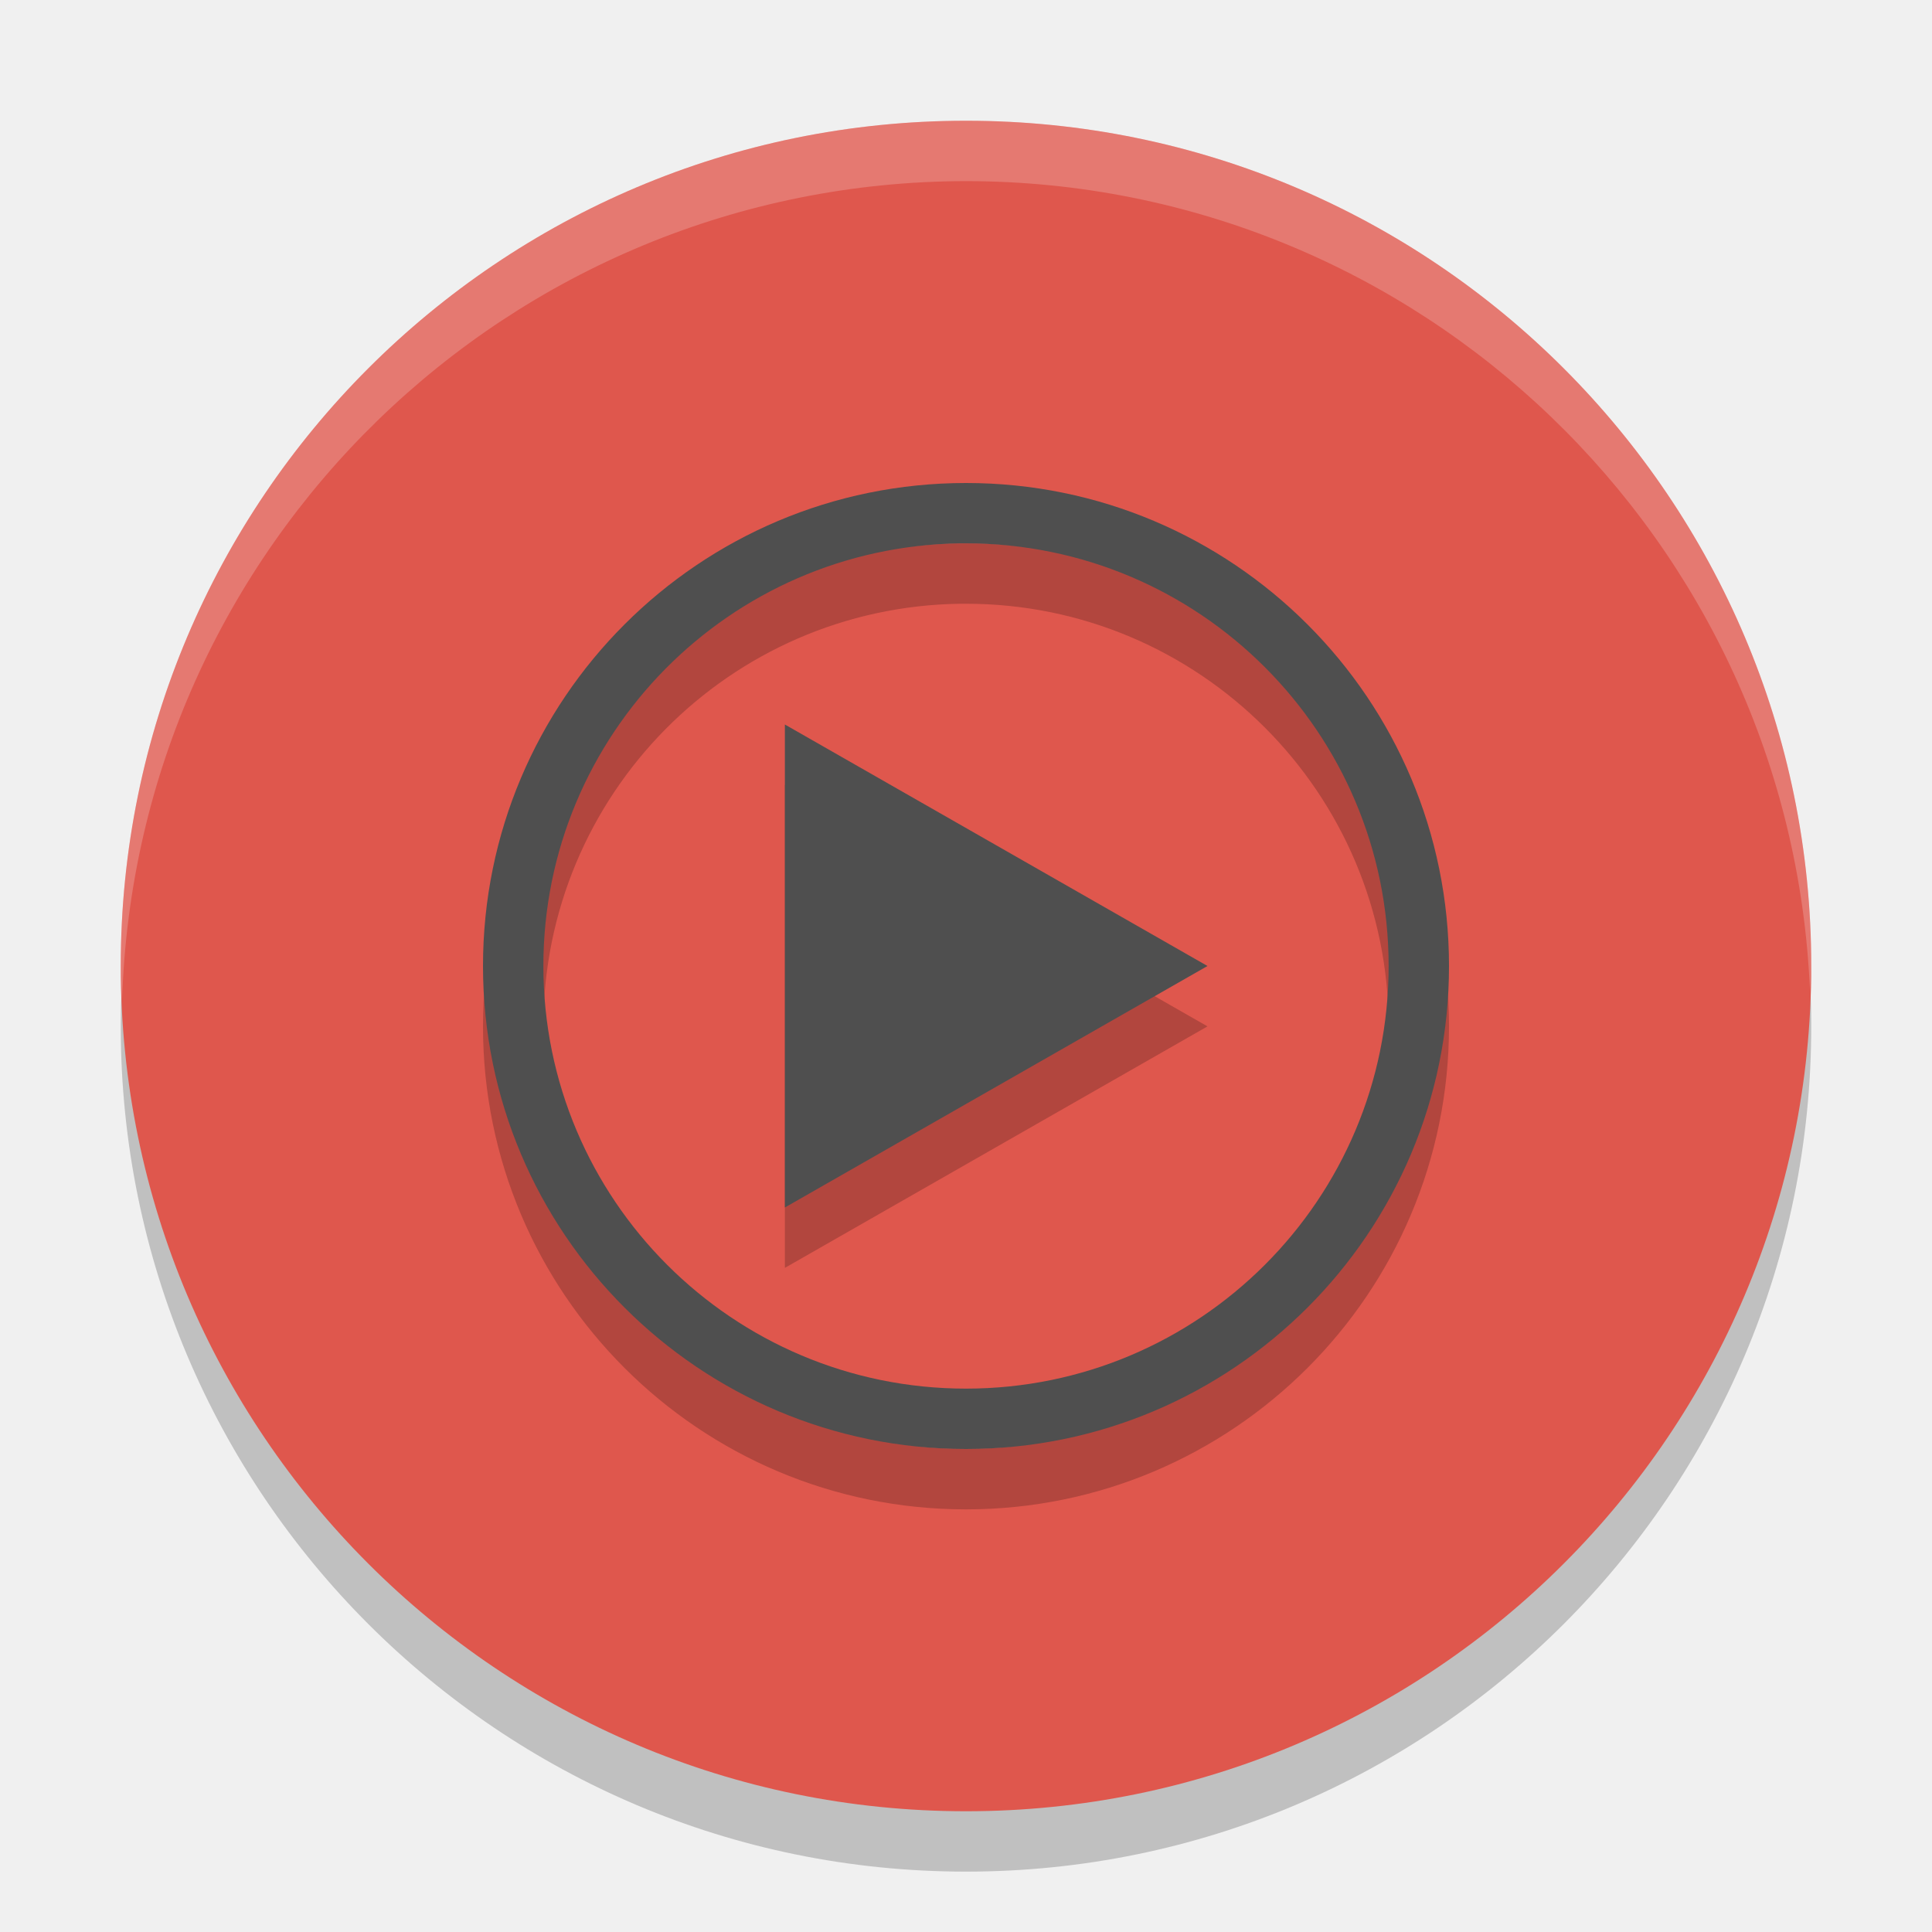
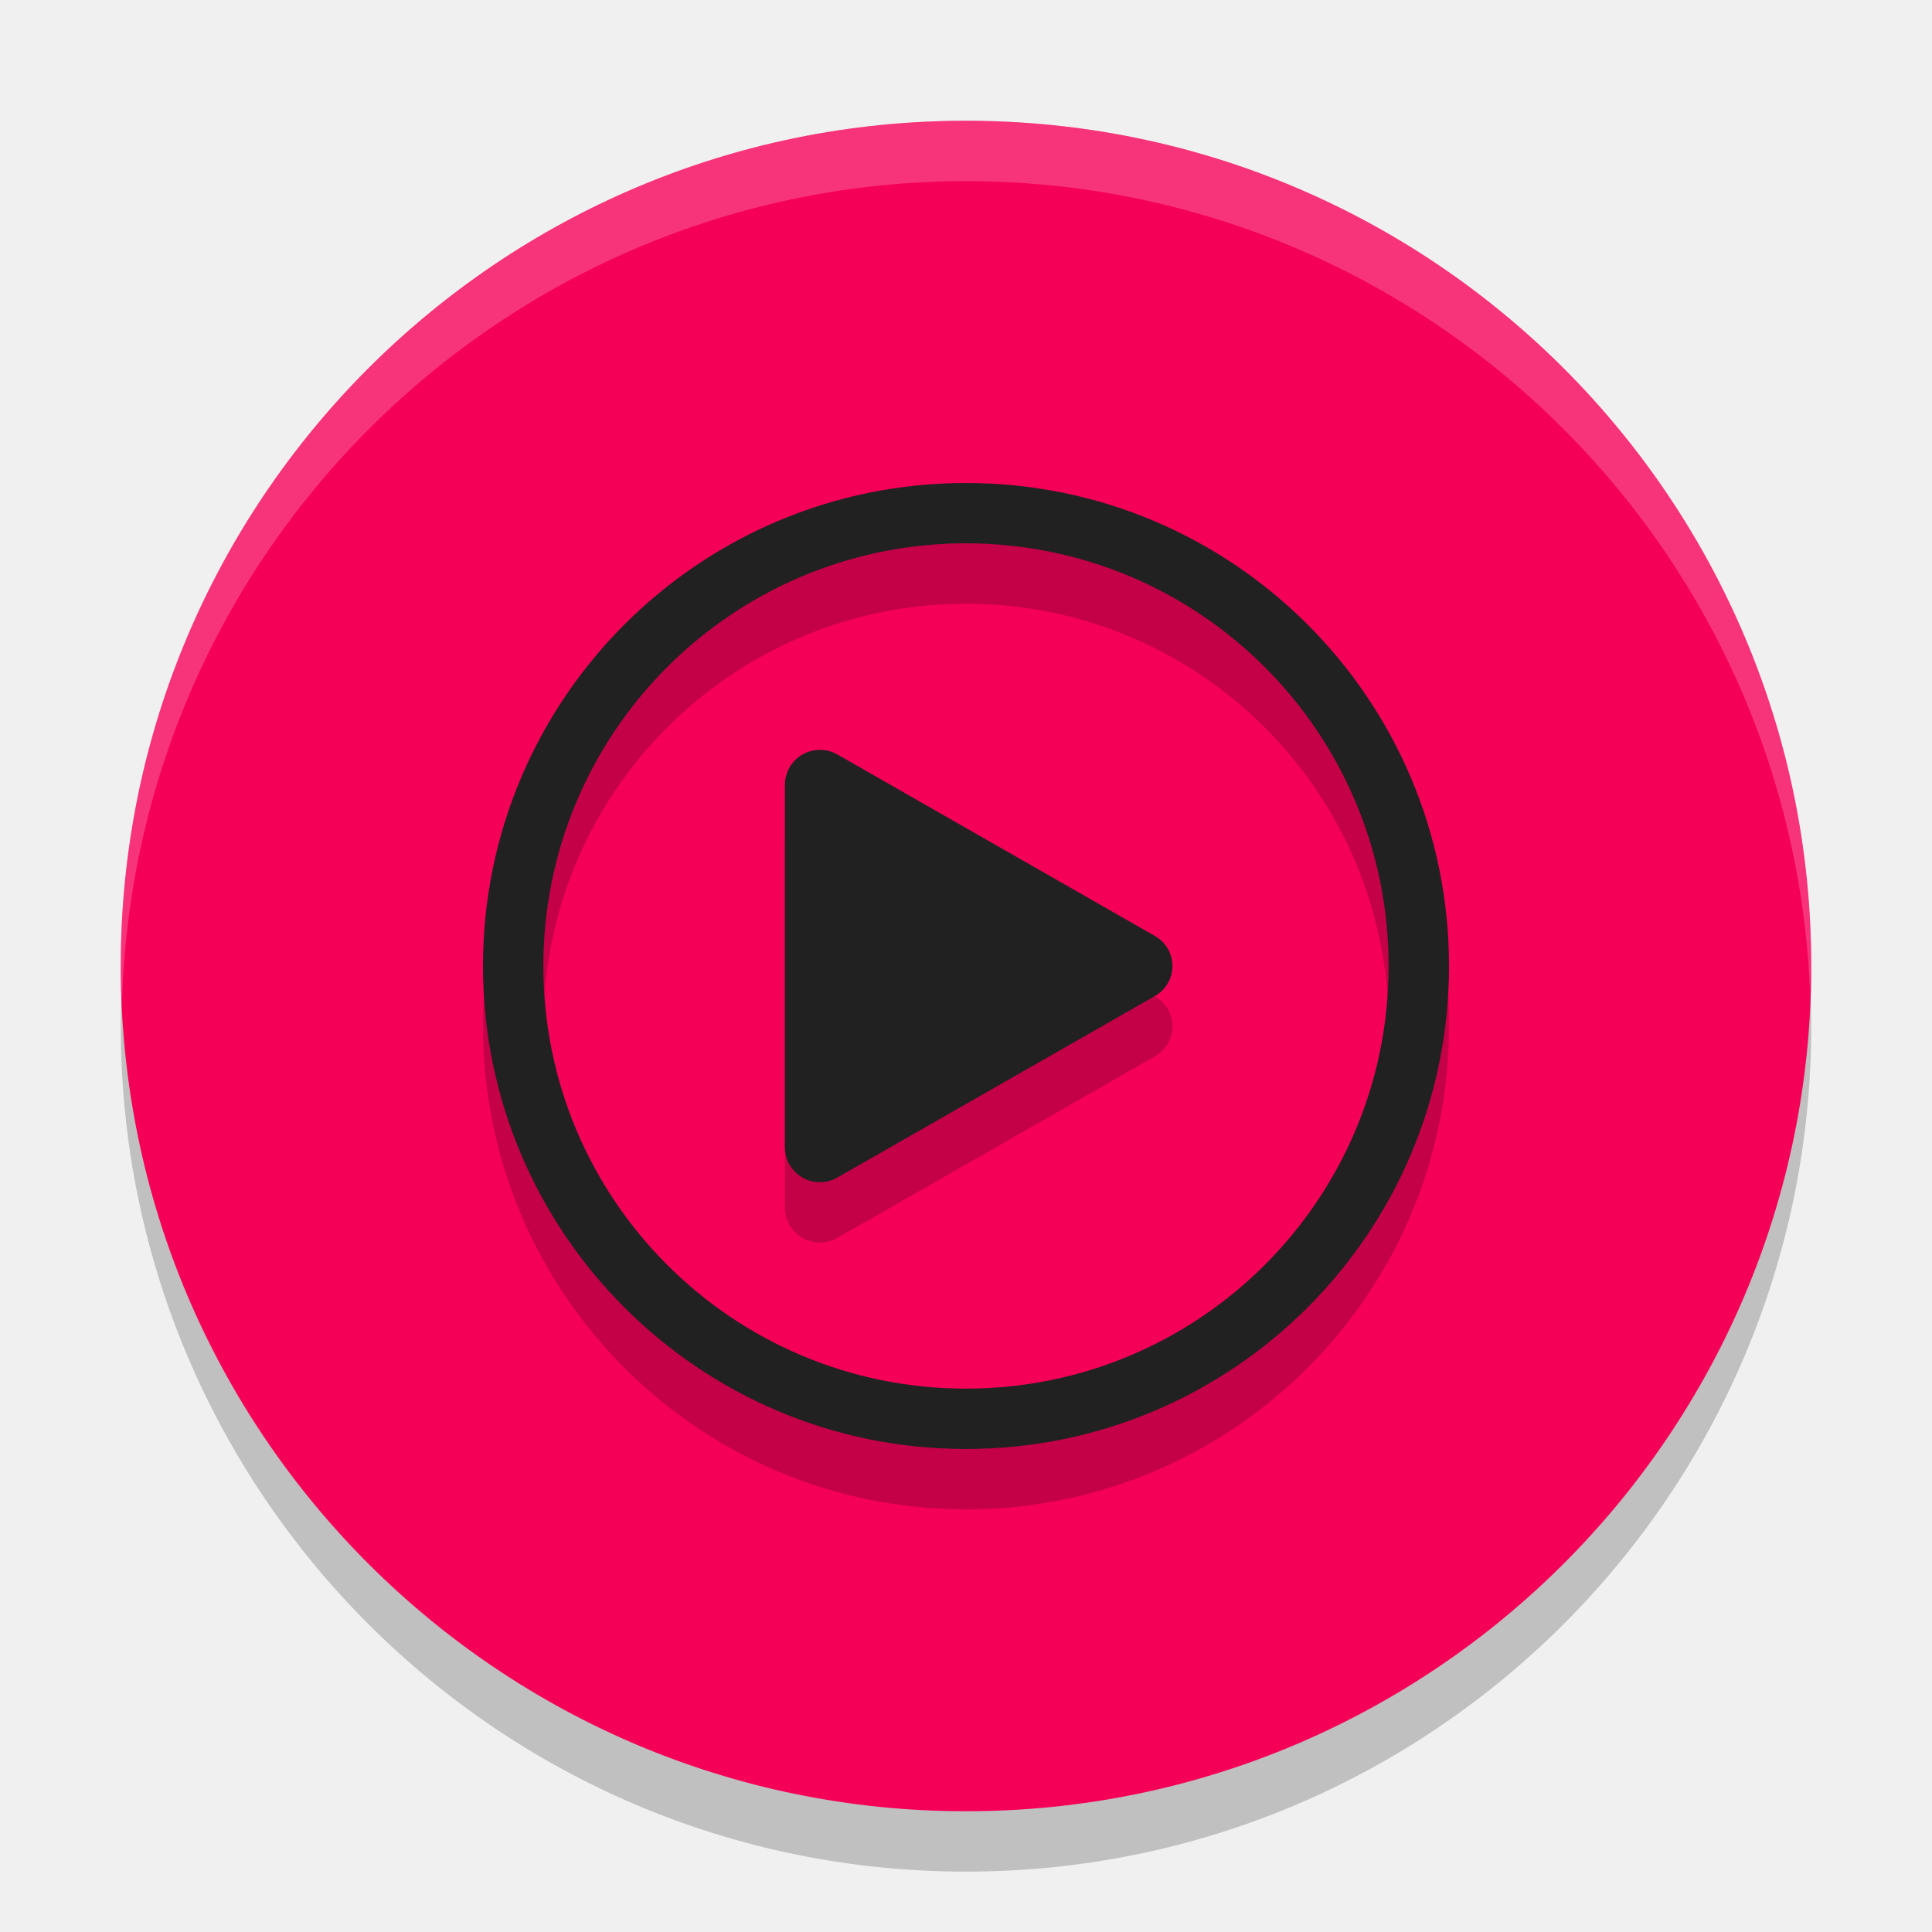
<svg xmlns="http://www.w3.org/2000/svg" width="32" height="32" version="1.1">
  <circle style="opacity:0.2" cx="16" cy="17" r="14" />
-   <circle style="fill:#df574d" cx="16" cy="16" r="14" />
+   <circle style="fill:#f50057" cx="16" cy="16" r="14" />
  <path style="opacity:0.2;fill:#ffffff" d="M 16,2 A 14,14 0 0 0 2,16 14,14 0 0 0 2.022,16.586 14,14 0 0 1 16,3 14,14 0 0 1 29.979,16.414 14,14 0 0 0 30,16 14,14 0 0 0 16,2 Z" />
-   <path style="opacity:0.2" d="m 16,9 a 8,8 0 0 0 -8,8 8,8 0 0 0 8,8 8,8 0 0 0 8,-8 8,8 0 0 0 -8,-8 z m -0.094,1 a 7,7 0 0 1 0.08,0 7,7 0 0 1 0.014,0 7,7 0 0 1 7,7 7,7 0 0 1 -7,7 7,7 0 0 1 -7,-7 7,7 0 0 1 6.906,-7 z M 13,13 v 4 4 l 3.5,-2 3.5,-2 -3.5,-2 z" />
-   <path style="fill:#4f4f4f" d="M 16 8 A 8 8 0 0 0 8 16 A 8 8 0 0 0 16 24 A 8 8 0 0 0 24 16 A 8 8 0 0 0 16 8 z M 15.906 9 A 7 7 0 0 1 15.986 9 A 7 7 0 0 1 16 9 A 7 7 0 0 1 23 16 A 7 7 0 0 1 16 23 A 7 7 0 0 1 9 16 A 7 7 0 0 1 15.906 9 z M 13 12 L 13 16 L 13 20 L 16.5 18 L 20 16 L 16.5 14 L 13 12 z" />
+   <path style="opacity:0.2" d="M 16 9 A 8 8 0 0 0 8 17 A 8 8 0 0 0 16 25 A 8 8 0 0 0 24 17 A 8 8 0 0 0 16 9 z M 15.906 10 A 7 7 0 0 1 15.986 10 A 7 7 0 0 1 16 10 A 7 7 0 0 1 23 17 A 7 7 0 0 1 16 24 A 7 7 0 0 1 9 17 A 7 7 0 0 1 15.906 10 z M 13.68 13.428 A 0.58 0.58 0 0 0 13 14 L 13 17 L 13 20 A 0.58 0.58 0 0 0 13.869 20.504 L 16.5 19 L 19.131 17.496 A 0.571 0.571 0 0 0 19.131 16.504 L 16.5 15 L 13.869 13.496 A 0.58 0.58 0 0 0 13.68 13.428 z" />
+   <path style="fill:#212121" d="m 16,8 a 8,8 0 0 0 -8,8 8,8 0 0 0 8,8 8,8 0 0 0 8,-8 8,8 0 0 0 -8,-8 z M 15.906,9 A 7,7 0 0 1 15.986,9 7,7 0 0 1 16,9 a 7,7 0 0 1 7,7 7,7 0 0 1 -7,7 7,7 0 0 1 -7,-7 7,7 0 0 1 6.906,-7 z m -2.227,3.428 A 0.58,0.58 0 0 0 13,13 v 3 3 a 0.58,0.58 0 0 0 0.869,0.504 L 16.5,18 19.131,16.496 a 0.571,0.571 0 0 0 0,-0.992 L 16.5,14 13.869,12.496 a 0.58,0.58 0 0 0 -0.189,-0.068 z" />
</svg>
